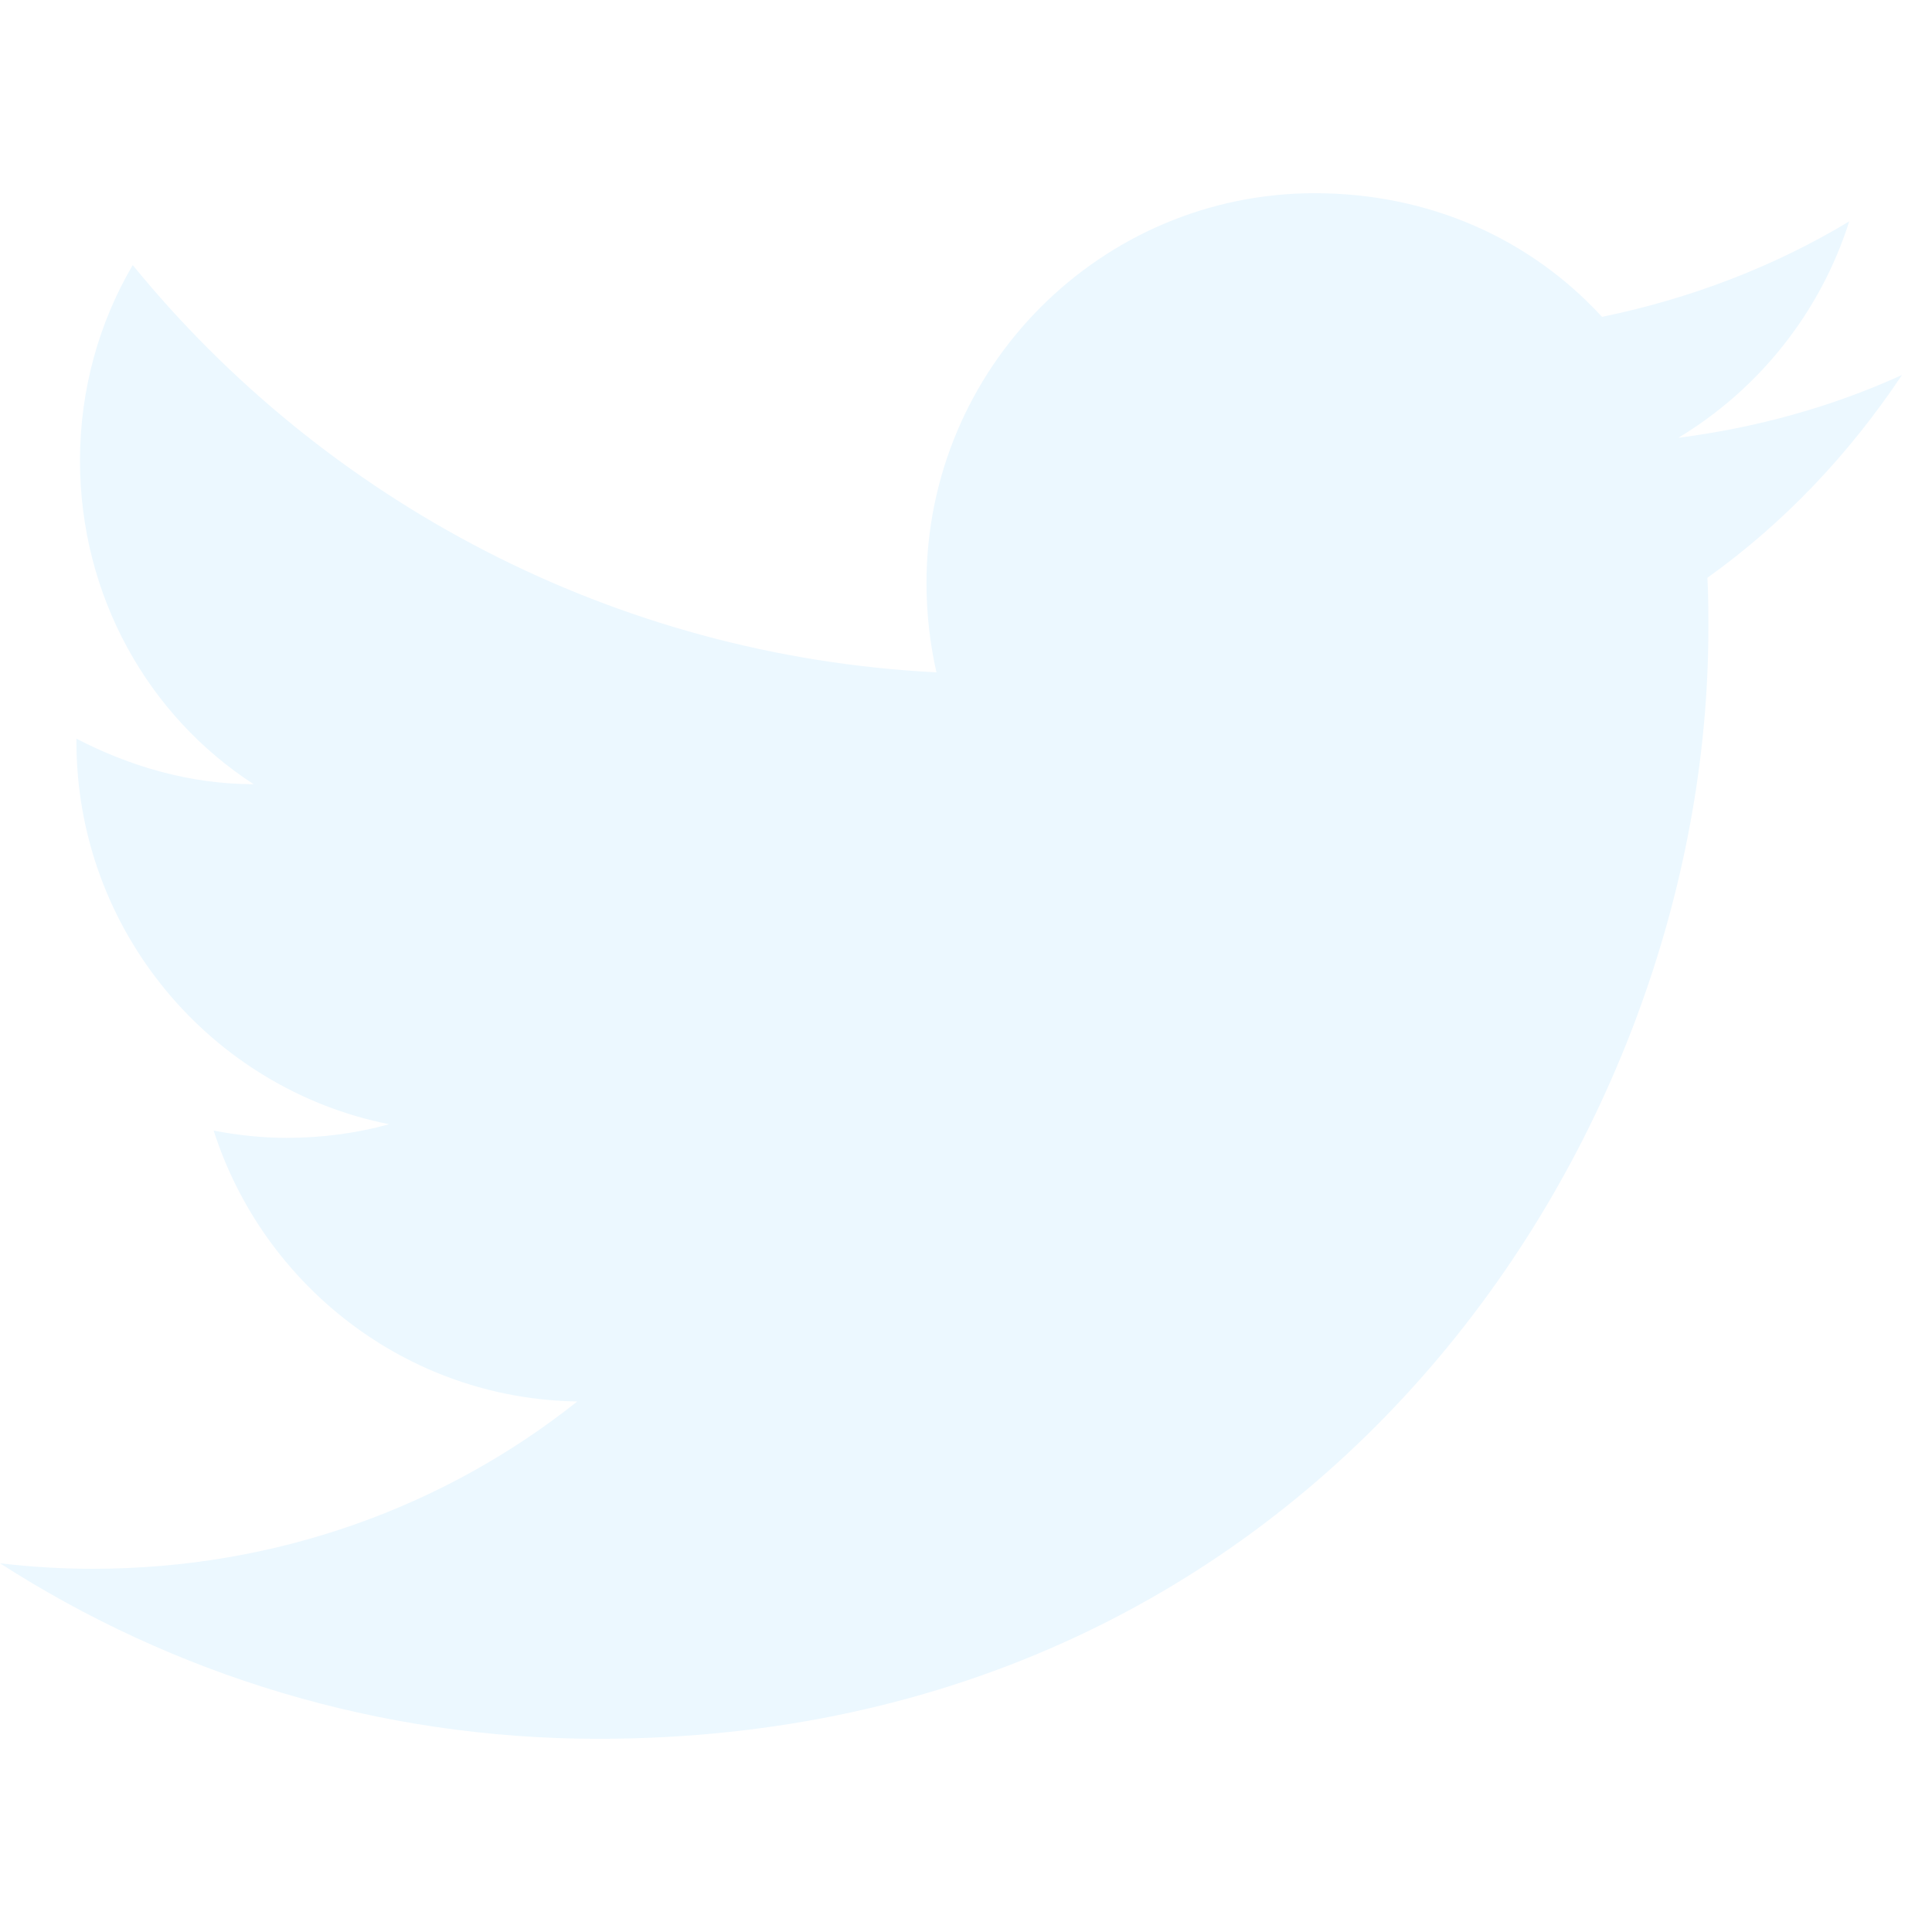
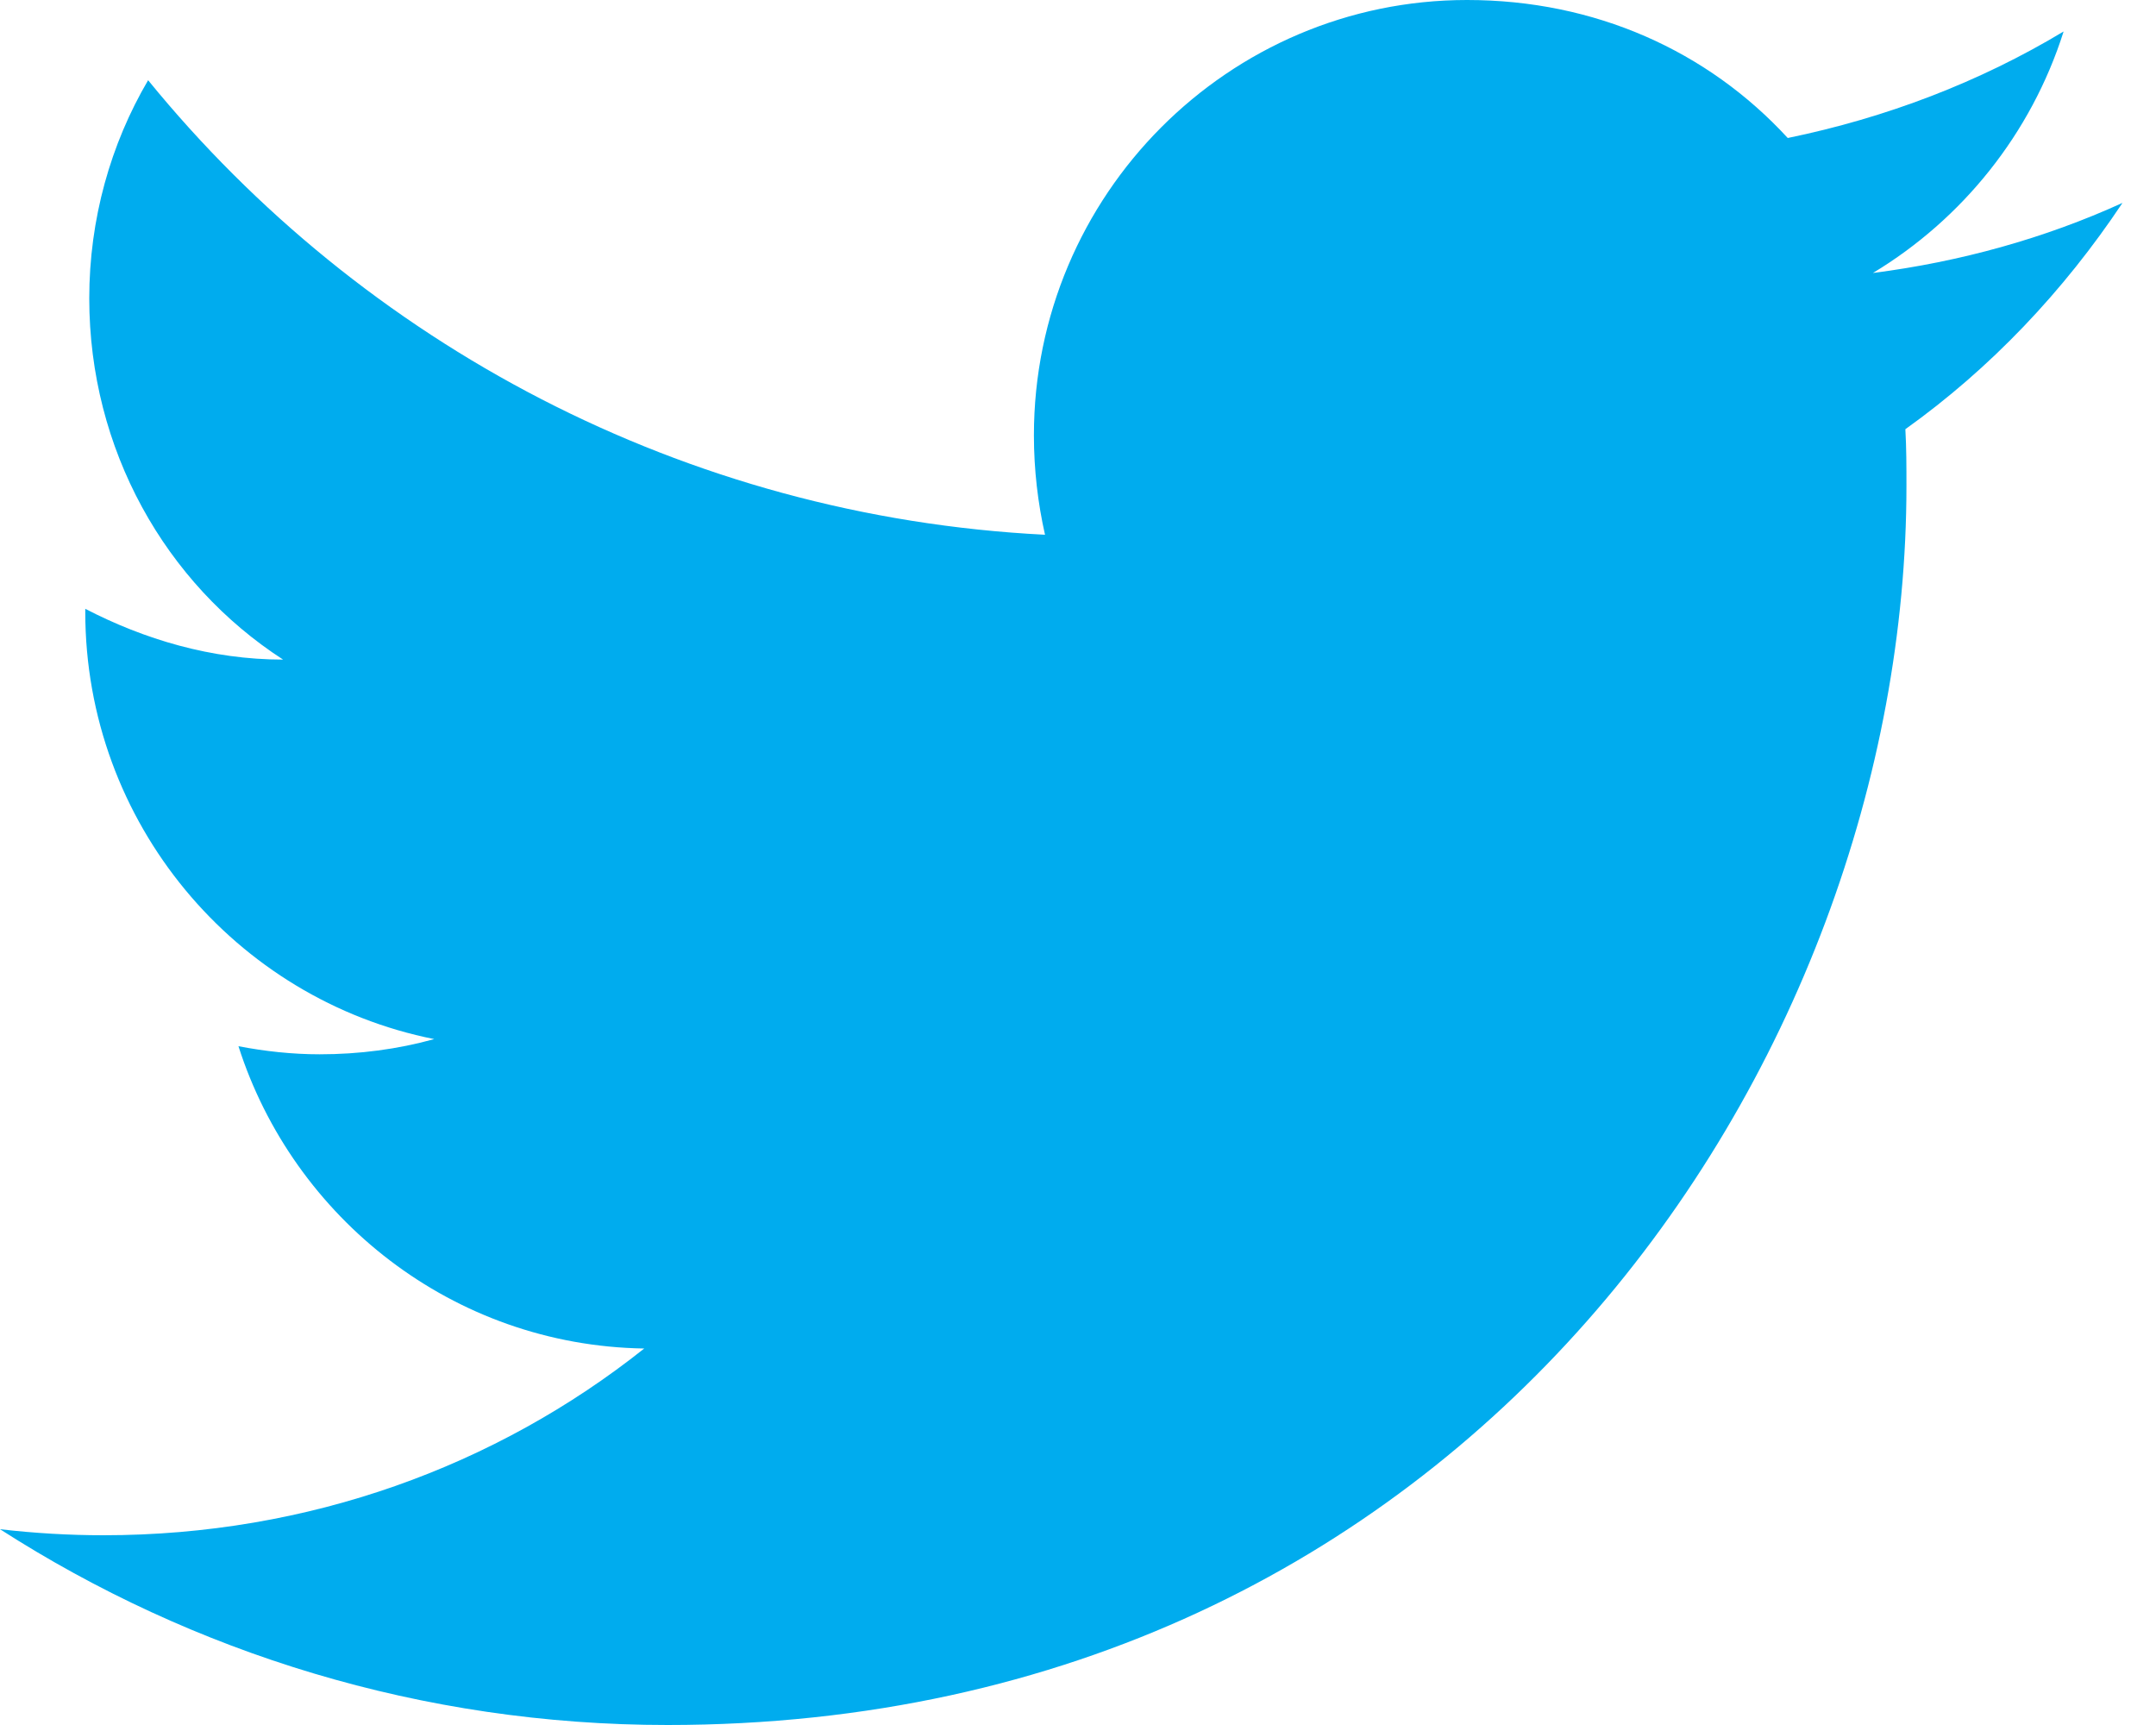
- <svg xmlns="http://www.w3.org/2000/svg" width="20" height="20" viewBox="0 0 20 20" fill="none">
+ <svg xmlns="http://www.w3.org/2000/svg" width="20" height="16" viewBox="0 0 20 16" fill="none">
  <g id="Twitter">
-     <path id="Twitter_2" d="M19.689 3.882C18.965 4.212 18.183 4.428 17.374 4.532C18.202 4.033 18.842 3.242 19.143 2.292C18.362 2.762 17.497 3.092 16.584 3.28C15.84 2.471 14.795 2 13.609 2C11.398 2 9.591 3.807 9.591 6.038C9.591 6.358 9.628 6.668 9.694 6.96C6.344 6.791 3.36 5.181 1.374 2.744C1.026 3.336 0.828 4.033 0.828 4.767C0.828 6.169 1.534 7.412 2.626 8.118C1.958 8.118 1.336 7.929 0.791 7.647C0.791 7.647 0.791 7.647 0.791 7.675C0.791 9.633 2.184 11.271 4.028 11.638C3.689 11.732 3.332 11.779 2.965 11.779C2.711 11.779 2.456 11.751 2.212 11.704C2.72 13.294 4.198 14.48 5.976 14.508C4.602 15.6 2.861 16.24 0.96 16.24C0.64 16.24 0.32 16.221 0 16.183C1.788 17.332 3.915 18 6.193 18C13.609 18 17.685 11.845 17.685 6.508C17.685 6.329 17.685 6.16 17.675 5.981C18.466 5.416 19.143 4.701 19.689 3.882Z" fill="#ECF8FF" />
+     <path id="Twitter_2" d="M19.689 1.882C18.965 2.212 18.183 2.428 17.374 2.532C18.202 2.033 18.842 1.242 19.143 0.292C18.362 0.762 17.497 1.092 16.584 1.28C15.84 0.471 14.795 0 13.609 0C11.398 0 9.591 1.807 9.591 4.038C9.591 4.358 9.628 4.668 9.694 4.96C6.344 4.791 3.36 3.181 1.374 0.744C1.026 1.336 0.828 2.033 0.828 2.767C0.828 4.169 1.534 5.412 2.626 6.118C1.958 6.118 1.336 5.929 0.791 5.647C0.791 5.647 0.791 5.647 0.791 5.675C0.791 7.633 2.184 9.271 4.028 9.638C3.689 9.732 3.332 9.779 2.965 9.779C2.711 9.779 2.456 9.751 2.212 9.704C2.72 11.294 4.198 12.48 5.976 12.508C4.602 13.6 2.861 14.24 0.96 14.24C0.64 14.24 0.32 14.221 0 14.184C1.788 15.332 3.915 16 6.193 16C13.609 16 17.685 9.845 17.685 4.508C17.685 4.329 17.685 4.16 17.675 3.981C18.466 3.416 19.143 2.701 19.689 1.882Z" fill="#00ACEE" />
  </g>
</svg>
